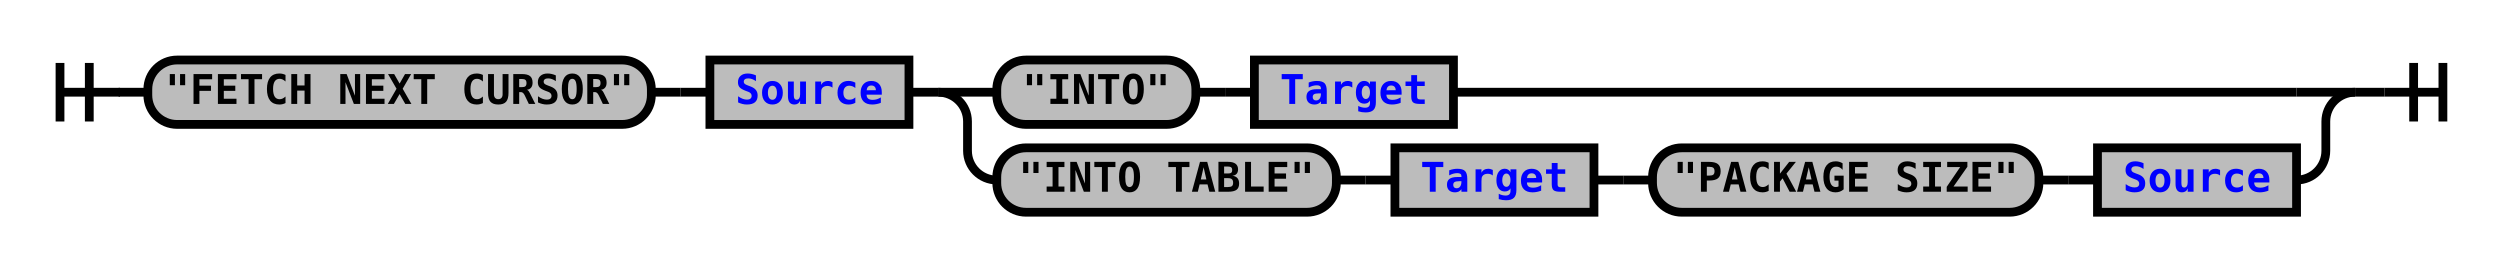
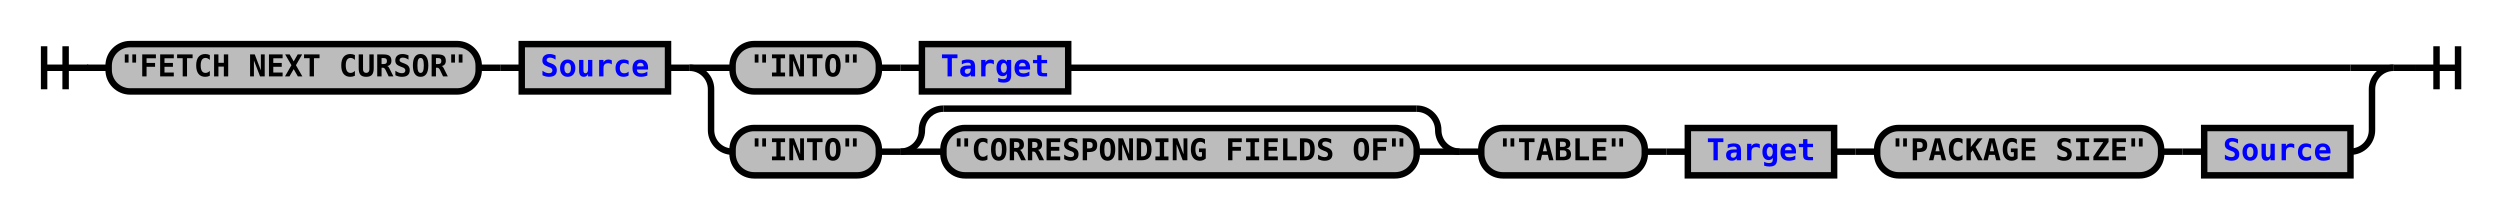
- <svg xmlns="http://www.w3.org/2000/svg" xmlns:xlink="http://www.w3.org/1999/xlink" class="railroad-diagram" width="854" height="92" viewBox="0 0 854 92">
+ <svg xmlns="http://www.w3.org/2000/svg" xmlns:xlink="http://www.w3.org/1999/xlink" class="railroad-diagram" width="1162" height="101" viewBox="0 0 1162 101">
  <defs>
    <style type="text/css">
path {
stroke-width: 3;
stroke: black;
fill: rgba(0,0,0,0);
}
text {
font: bold 14px monospace;
text-anchor: middle;
}
text.diagram-text {
font-size: 12px;
}
a {
fill: blue;
}
text.diagram-arrow {
font-size: 16px;
}
text.label {
text-anchor: start;
}
text.comment {
font: italic 12px monospace;
}
rect {
stroke-width: 3;
stroke: black;
fill: #BCBCBC;
}
path.diagram-text {
stroke-width: 3;
stroke: black;
fill: #BCBCBC;
cursor: help;
}
</style>
  </defs>
  <g transform="translate(.5 .5)">
    <path d="M 20 21 v 20 m 10 -20 v 20 m -10 -10 h 20.5" />
    <path d="M40 31h10" />
    <g>
      <path d="M50 31h0" />
-       <path d="M804 31h0" />
+       <path d="M1112 31h0" />
      <g class="terminal">
        <path d="M50 31h0" />
        <path d="M222 31h0" />
        <rect x="50" y="20" width="172" height="22" rx="10" ry="10" />
        <text x="136" y="35">"FETCH NEXT CURSOR"</text>
      </g>
      <path d="M222 31h10" />
      <path d="M232 31h10" />
      <g class="non-terminal">
        <path d="M242 31h0" />
        <path d="M310 31h0" />
        <rect x="242" y="20" width="68" height="22" />
        <a xlink:href="reuse_source.svg">
          <text x="276" y="35">Source</text>
        </a>
      </g>
      <path d="M310 31h10" />
      <g>
        <path d="M320 31h0" />
-         <path d="M804 31h0" />
+         <path d="M1112 31h0" />
        <path d="M320 31h20" />
        <g>
          <path d="M340 31h0" />
-           <path d="M496 31h288" />
+           <path d="M496 31h596" />
          <g class="terminal">
            <path d="M340 31h0" />
            <path d="M408 31h0" />
            <rect x="340" y="20" width="68" height="22" rx="10" ry="10" />
            <text x="374" y="35">"INTO"</text>
          </g>
          <path d="M408 31h10" />
          <path d="M418 31h10" />
          <g class="non-terminal">
            <path d="M428 31h0" />
            <path d="M496 31h0" />
            <rect x="428" y="20" width="68" height="22" />
            <a xlink:href="reuse_target.svg">
              <text x="462" y="35">Target</text>
            </a>
          </g>
        </g>
-         <path d="M784 31h20" />
-         <path d="M320 31a10 10 0 0 1 10 10v10a10 10 0 0 0 10 10" />
+         <path d="M1092 31h20" />
+         <path d="M320 31a10 10 0 0 1 10 10v19a10 10 0 0 0 10 10" />
        <g>
-           <path d="M340 61h0" />
-           <path d="M784 61h0" />
+           <path d="M340 70h0" />
+           <path d="M1092 70h0" />
          <g class="terminal">
-             <path d="M340 61h0" />
-             <path d="M456 61h0" />
-             <rect x="340" y="50" width="116" height="22" rx="10" ry="10" />
-             <text x="398" y="65">"INTO TABLE"</text>
+             <path d="M340 70h0" />
+             <path d="M408 70h0" />
+             <rect x="340" y="59" width="68" height="22" rx="10" ry="10" />
+             <text x="374" y="74">"INTO"</text>
          </g>
-           <path d="M456 61h10" />
-           <path d="M466 61h10" />
+           <path d="M408 70h10" />
+           <g>
+             <path d="M418 70h0" />
+             <path d="M678 70h0" />
+             <path d="M418 70a10 10 0 0 0 10 -10v0a10 10 0 0 1 10 -10" />
+             <g>
+               <path d="M438 50h220" />
+             </g>
+             <path d="M658 50a10 10 0 0 1 10 10v0a10 10 0 0 0 10 10" />
+             <path d="M418 70h20" />
+             <g class="terminal">
+               <path d="M438 70h0" />
+               <path d="M658 70h0" />
+               <rect x="438" y="59" width="220" height="22" rx="10" ry="10" />
+               <text x="548" y="74">"CORRESPONDING FIELDS OF"</text>
+             </g>
+             <path d="M658 70h20" />
+           </g>
+           <path d="M678 70h10" />
+           <g class="terminal">
+             <path d="M688 70h0" />
+             <path d="M764 70h0" />
+             <rect x="688" y="59" width="76" height="22" rx="10" ry="10" />
+             <text x="726" y="74">"TABLE"</text>
+           </g>
+           <path d="M764 70h10" />
+           <path d="M774 70h10" />
          <g class="non-terminal">
-             <path d="M476 61h0" />
-             <path d="M544 61h0" />
-             <rect x="476" y="50" width="68" height="22" />
+             <path d="M784 70h0" />
+             <path d="M852 70h0" />
+             <rect x="784" y="59" width="68" height="22" />
            <a xlink:href="reuse_target.svg">
-               <text x="510" y="65">Target</text>
+               <text x="818" y="74">Target</text>
            </a>
          </g>
-           <path d="M544 61h10" />
-           <path d="M554 61h10" />
+           <path d="M852 70h10" />
+           <path d="M862 70h10" />
          <g class="terminal">
-             <path d="M564 61h0" />
-             <path d="M696 61h0" />
-             <rect x="564" y="50" width="132" height="22" rx="10" ry="10" />
-             <text x="630" y="65">"PACKAGE SIZE"</text>
+             <path d="M872 70h0" />
+             <path d="M1004 70h0" />
+             <rect x="872" y="59" width="132" height="22" rx="10" ry="10" />
+             <text x="938" y="74">"PACKAGE SIZE"</text>
          </g>
-           <path d="M696 61h10" />
-           <path d="M706 61h10" />
+           <path d="M1004 70h10" />
+           <path d="M1014 70h10" />
          <g class="non-terminal">
-             <path d="M716 61h0" />
-             <path d="M784 61h0" />
-             <rect x="716" y="50" width="68" height="22" />
+             <path d="M1024 70h0" />
+             <path d="M1092 70h0" />
+             <rect x="1024" y="59" width="68" height="22" />
            <a xlink:href="reuse_source.svg">
-               <text x="750" y="65">Source</text>
+               <text x="1058" y="74">Source</text>
            </a>
          </g>
        </g>
-         <path d="M784 61a10 10 0 0 0 10 -10v-10a10 10 0 0 1 10 -10" />
+         <path d="M1092 70a10 10 0 0 0 10 -10v-19a10 10 0 0 1 10 -10" />
      </g>
    </g>
-     <path d="M804 31h10" />
-     <path d="M 814 31 h 20 m -10 -10 v 20 m 10 -20 v 20" />
+     <path d="M1112 31h10" />
+     <path d="M 1122 31 h 20 m -10 -10 v 20 m 10 -20 v 20" />
  </g>
</svg>
